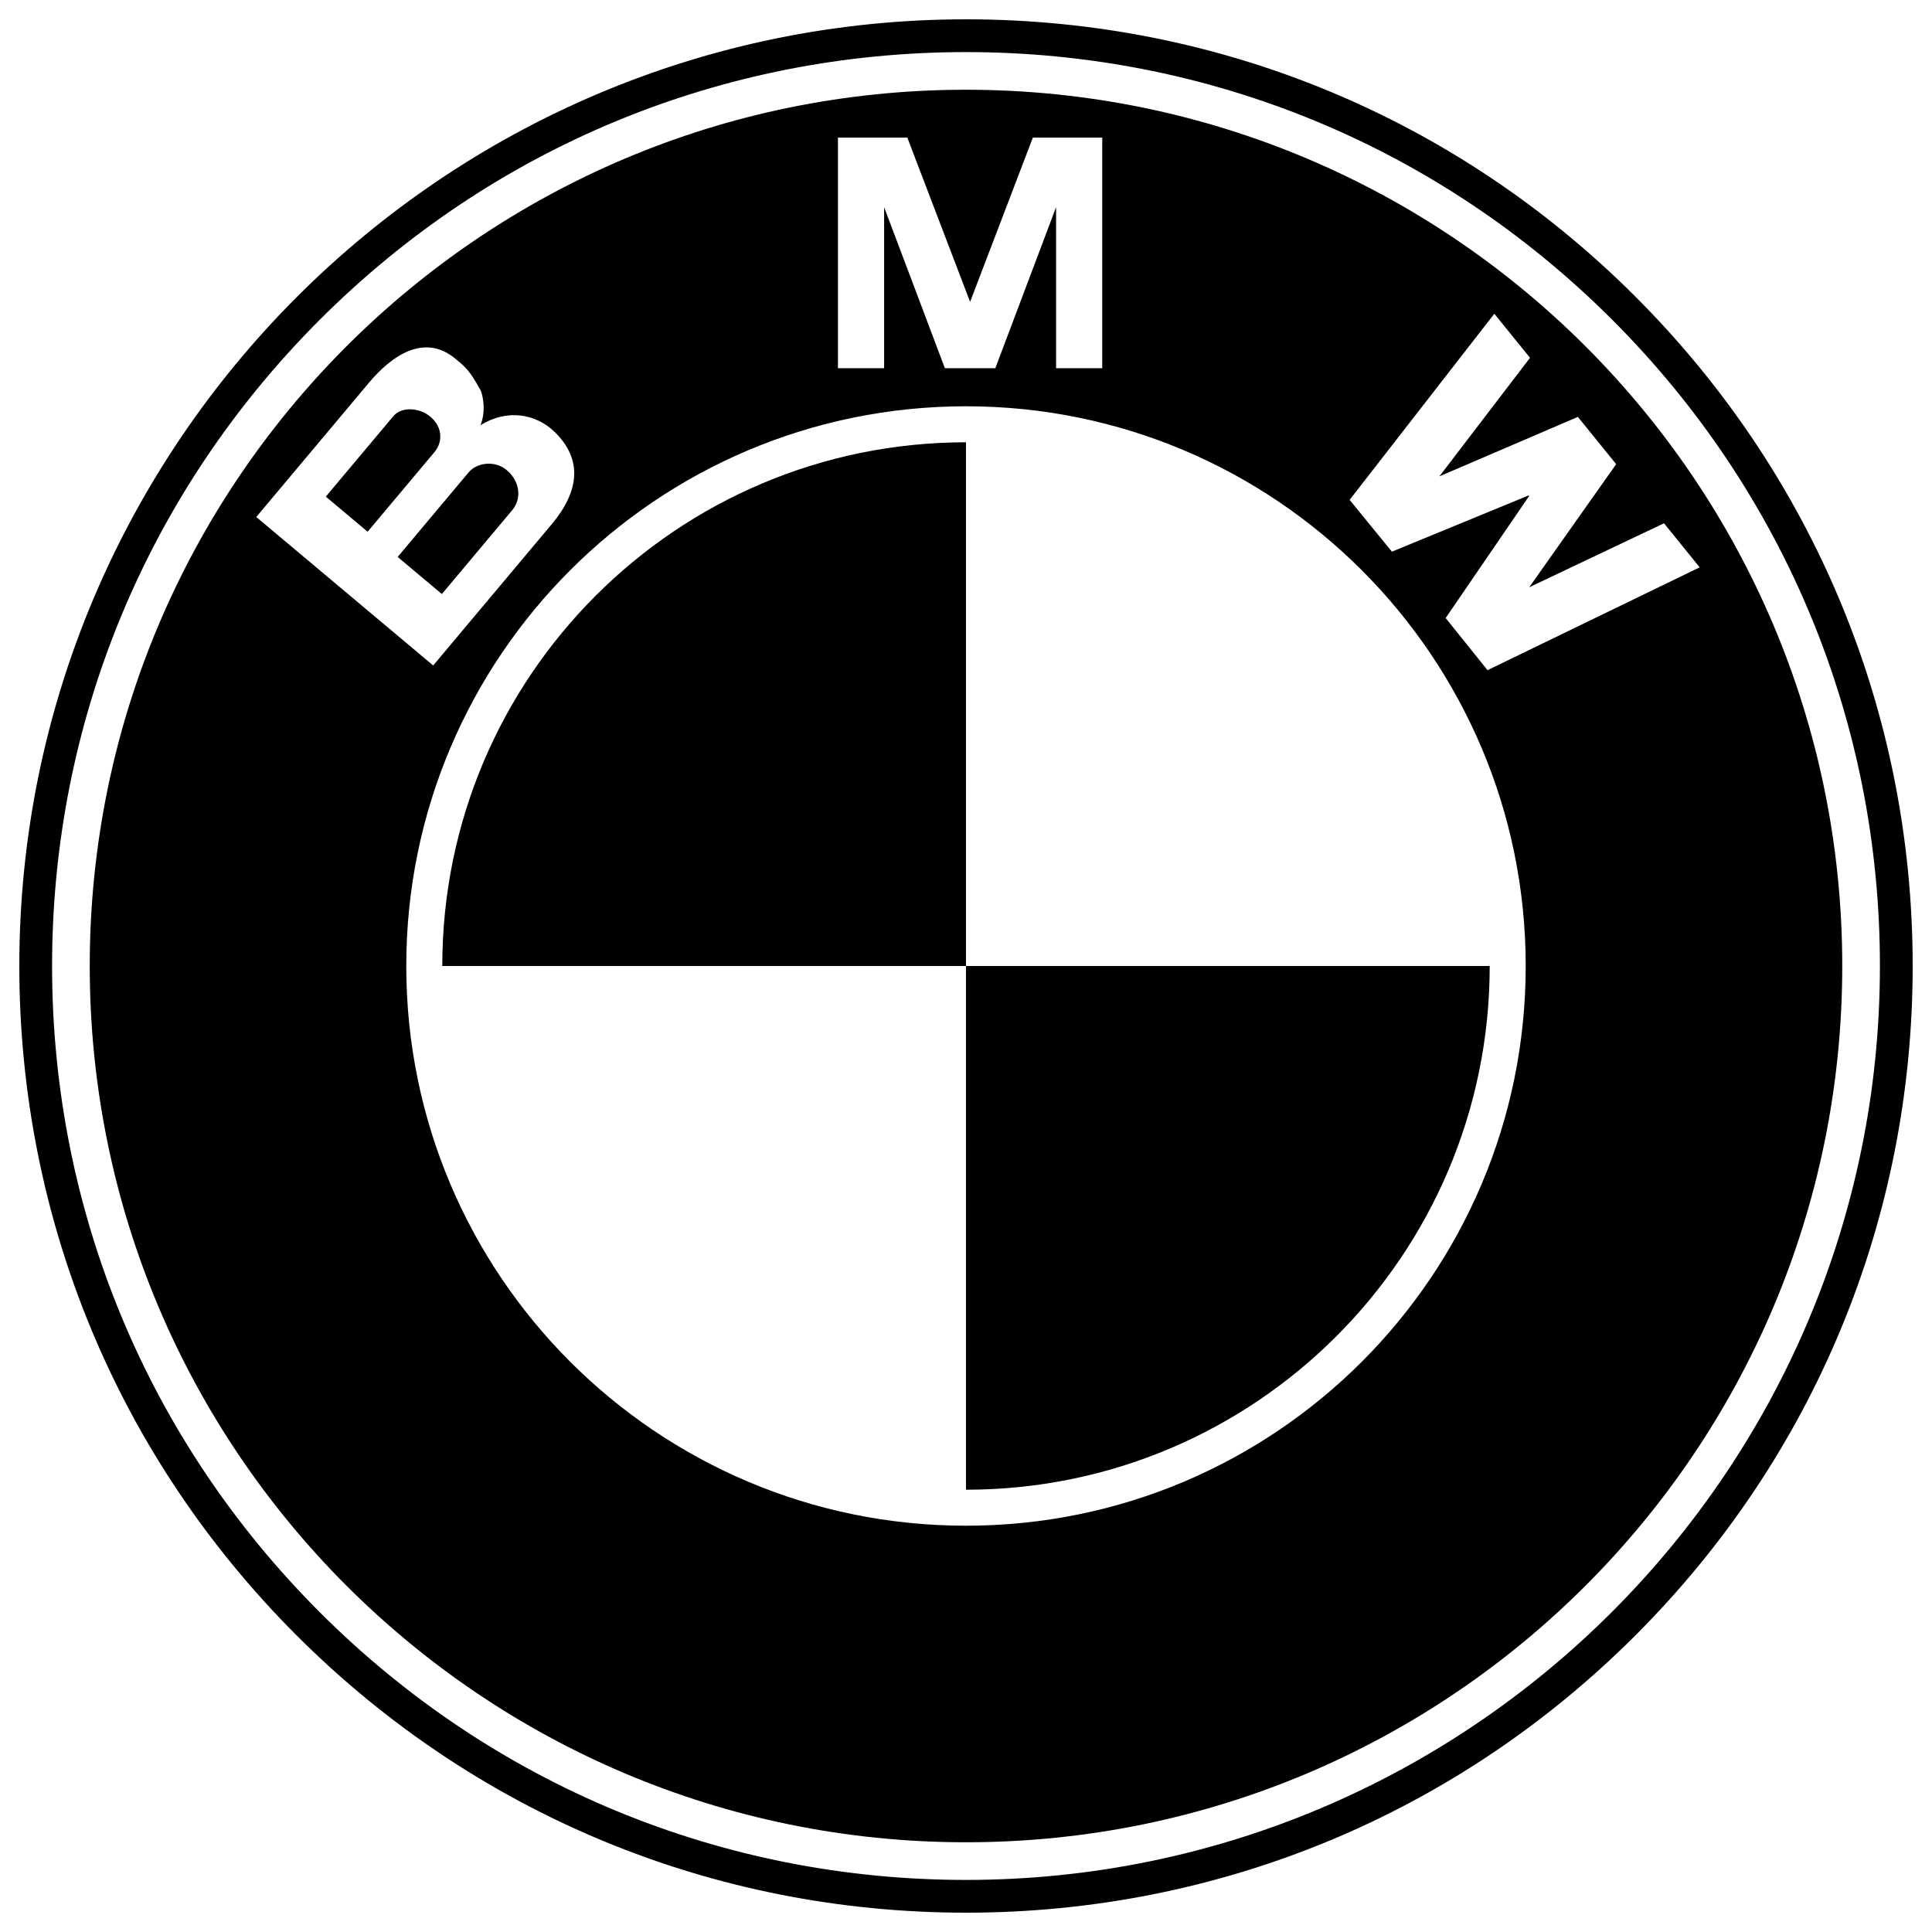
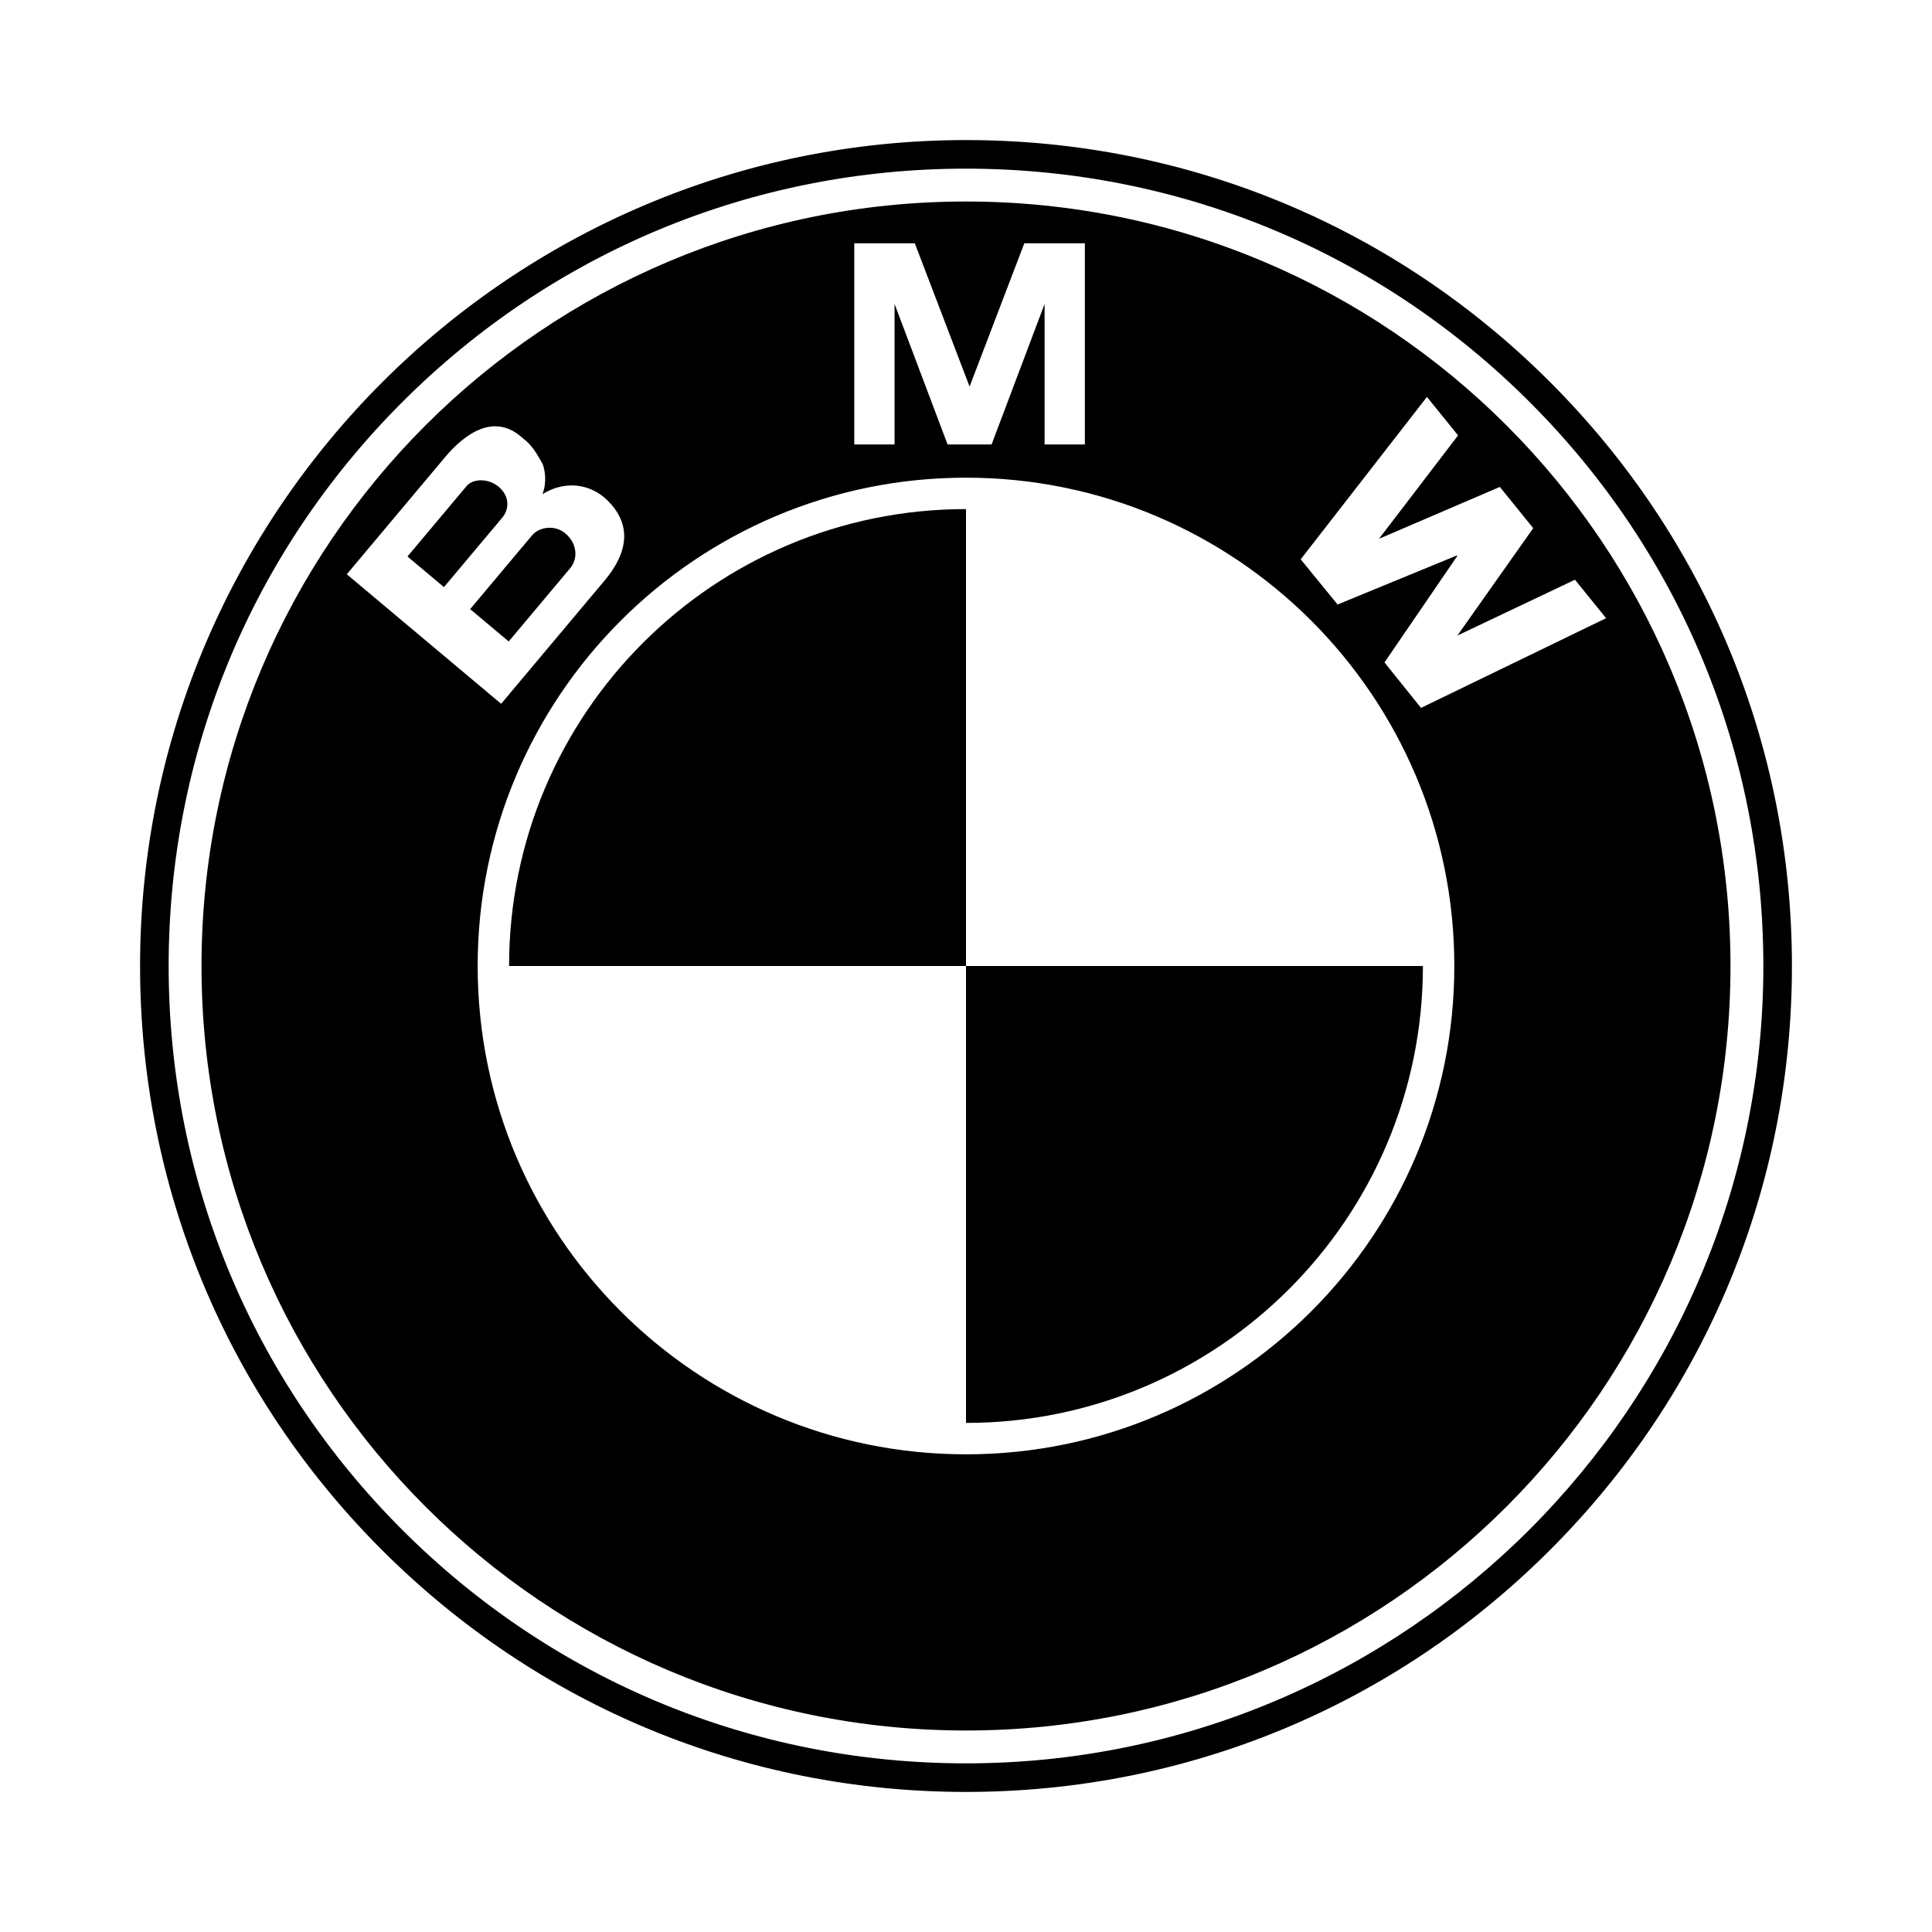
<svg xmlns="http://www.w3.org/2000/svg" version="1.1" id="Layer_1" x="0px" y="0px" width="200px" height="200px" viewBox="0 0 200 200" enable-background="new 0 0 200 200" xml:space="preserve">
-   <path d="M169.296,30.705C150.786,12.194,126.177,2,100,2C45.962,2,2,45.962,2,100c0,26.176,10.194,50.786,28.704,69.296  C49.214,187.807,73.824,198,100,198c26.177,0,50.787-10.193,69.296-28.704C187.805,150.786,198,126.176,198,100  S187.807,49.214,169.296,30.705z M100,194.609c-25.27,0-49.029-9.842-66.897-27.711C15.232,149.027,5.391,125.271,5.391,100  c0-25.27,9.841-49.029,27.711-66.898C50.971,15.232,74.729,5.392,100,5.392c25.271,0,49.029,9.84,66.898,27.71  c17.869,17.869,27.711,41.627,27.711,66.898C194.609,152.168,152.168,194.609,100,194.609z" />
-   <path d="M45.785,100H100V45.785C70.059,45.785,45.785,70.058,45.785,100L45.785,100z" />
-   <path d="M100,100v54.215c29.941,0,54.214-24.273,54.214-54.215H100L100,100z" />
-   <path d="M100,9.29C49.903,9.29,9.29,49.903,9.29,100c0,50.098,40.613,90.711,90.71,90.711c50.098,0,90.709-40.613,90.709-90.711  C190.709,49.903,150.098,9.29,100,9.29z M86.743,14.243h7.182l6.499,17.005l6.498-17.005h7.182v23.875h-4.779V21.447l-6.29,16.671  h-5.221l-6.29-16.671v16.671h-4.78V14.243z M26.529,53.52l11.65-13.884c2.411-2.874,5.783-5.168,8.987-2.479  c0.99,0.83,1.409,1.104,2.609,3.294c0.283,0.776,0.501,2.185-0.032,3.564c2.787-1.727,5.756-1.165,7.676,0.702  c2.951,2.869,2.518,6.185-0.29,9.531L44.843,68.889L26.529,53.52z M100,157.941C68,157.941,42.057,132,42.057,100  S68,42.058,100,42.058S157.941,68,157.941,100S132,157.941,100,157.941z M153.988,69.376l-4.334-5.396l8.638-12.63l-0.051-0.063  l-14.151,5.822l-4.377-5.363l14.979-19.267l3.695,4.562l-9.381,12.271l14.335-6.155l3.964,4.894l-9,12.742l13.952-6.624l3.693,4.562  L153.988,69.376z" />
-   <path d="M40.725,43.073c0.811-0.967,2.643-0.927,3.821,0.062c1.296,1.087,1.3,2.628,0.429,3.665l-6.919,8.245l-4.329-3.633  L40.725,43.073L40.725,43.073z" />
-   <path d="M53.035,52.8l-7.294,8.693l-4.575-3.838l7.354-8.764c0.831-0.989,2.682-1.278,3.931-0.23  C53.863,49.847,54.003,51.646,53.035,52.8L53.035,52.8z" />
+   <path d="M160.457,39.544C144.309,23.394,122.838,14.5,100,14.5c-47.146,0-85.5,38.354-85.5,85.5  c0,22.837,8.894,44.309,25.043,60.457C55.692,176.606,77.163,185.5,100,185.5c22.838,0,44.31-8.894,60.457-25.043  C176.605,144.309,185.5,122.837,185.5,100S176.606,55.692,160.457,39.544z M100,182.542c-22.047,0-42.775-8.587-58.364-24.177  C26.044,142.773,17.458,122.048,17.458,100c0-22.047,8.586-42.775,24.176-58.365C57.225,26.044,77.952,17.459,100,17.459  s42.775,8.584,58.365,24.175c15.59,15.59,24.177,36.317,24.177,58.365C182.542,145.514,145.514,182.542,100,182.542z" />
+   <path d="M52.7,100H100V52.7C73.878,52.7,52.7,73.877,52.7,100L52.7,100z" />
+   <path d="M100,100v47.3c26.122,0,47.299-21.178,47.299-47.3H100L100,100z" />
+   <path d="M100,20.86c-43.707,0-79.14,35.433-79.14,79.14c0,43.708,35.433,79.141,79.14,79.141c43.708,0,79.139-35.433,79.139-79.141  C179.139,56.293,143.708,20.86,100,20.86z M88.434,25.182H94.7l5.67,14.836l5.669-14.836h6.266v20.83h-4.169V31.467l-5.487,14.544  h-4.556l-5.488-14.544v14.544h-4.17L88.434,25.182L88.434,25.182z M35.9,59.449l10.164-12.113c2.103-2.507,5.045-4.509,7.841-2.163  c0.863,0.724,1.229,0.963,2.276,2.874c0.247,0.677,0.437,1.906-0.028,3.109c2.431-1.507,5.022-1.017,6.697,0.612  c2.575,2.503,2.197,5.396-0.253,8.316L51.878,72.857L35.9,59.449z M100,150.551c-27.918,0-50.552-22.633-50.552-50.551  c0-27.918,22.634-50.551,50.552-50.551c27.918,0,50.551,22.633,50.551,50.551C150.551,127.918,127.918,150.551,100,150.551z   M147.102,73.282l-3.78-4.708l7.535-11.019l-0.044-0.055l-12.347,5.079l-3.818-4.679l13.068-16.81l3.224,3.98l-8.185,10.706  l12.507-5.37l3.458,4.269l-7.852,11.117l12.172-5.779l3.223,3.98L147.102,73.282z" />
+   <path d="M48.286,50.334c0.708-0.844,2.306-0.809,3.333,0.054c1.13,0.949,1.134,2.293,0.375,3.197l-6.037,7.193l-3.777-3.169  L48.286,50.334L48.286,50.334z" />
+   <path d="M59.025,58.82l-6.363,7.584l-3.992-3.348l6.416-7.646c0.725-0.863,2.34-1.115,3.43-0.201  C59.748,56.244,59.87,57.813,59.025,58.82L59.025,58.82z" />
</svg>
